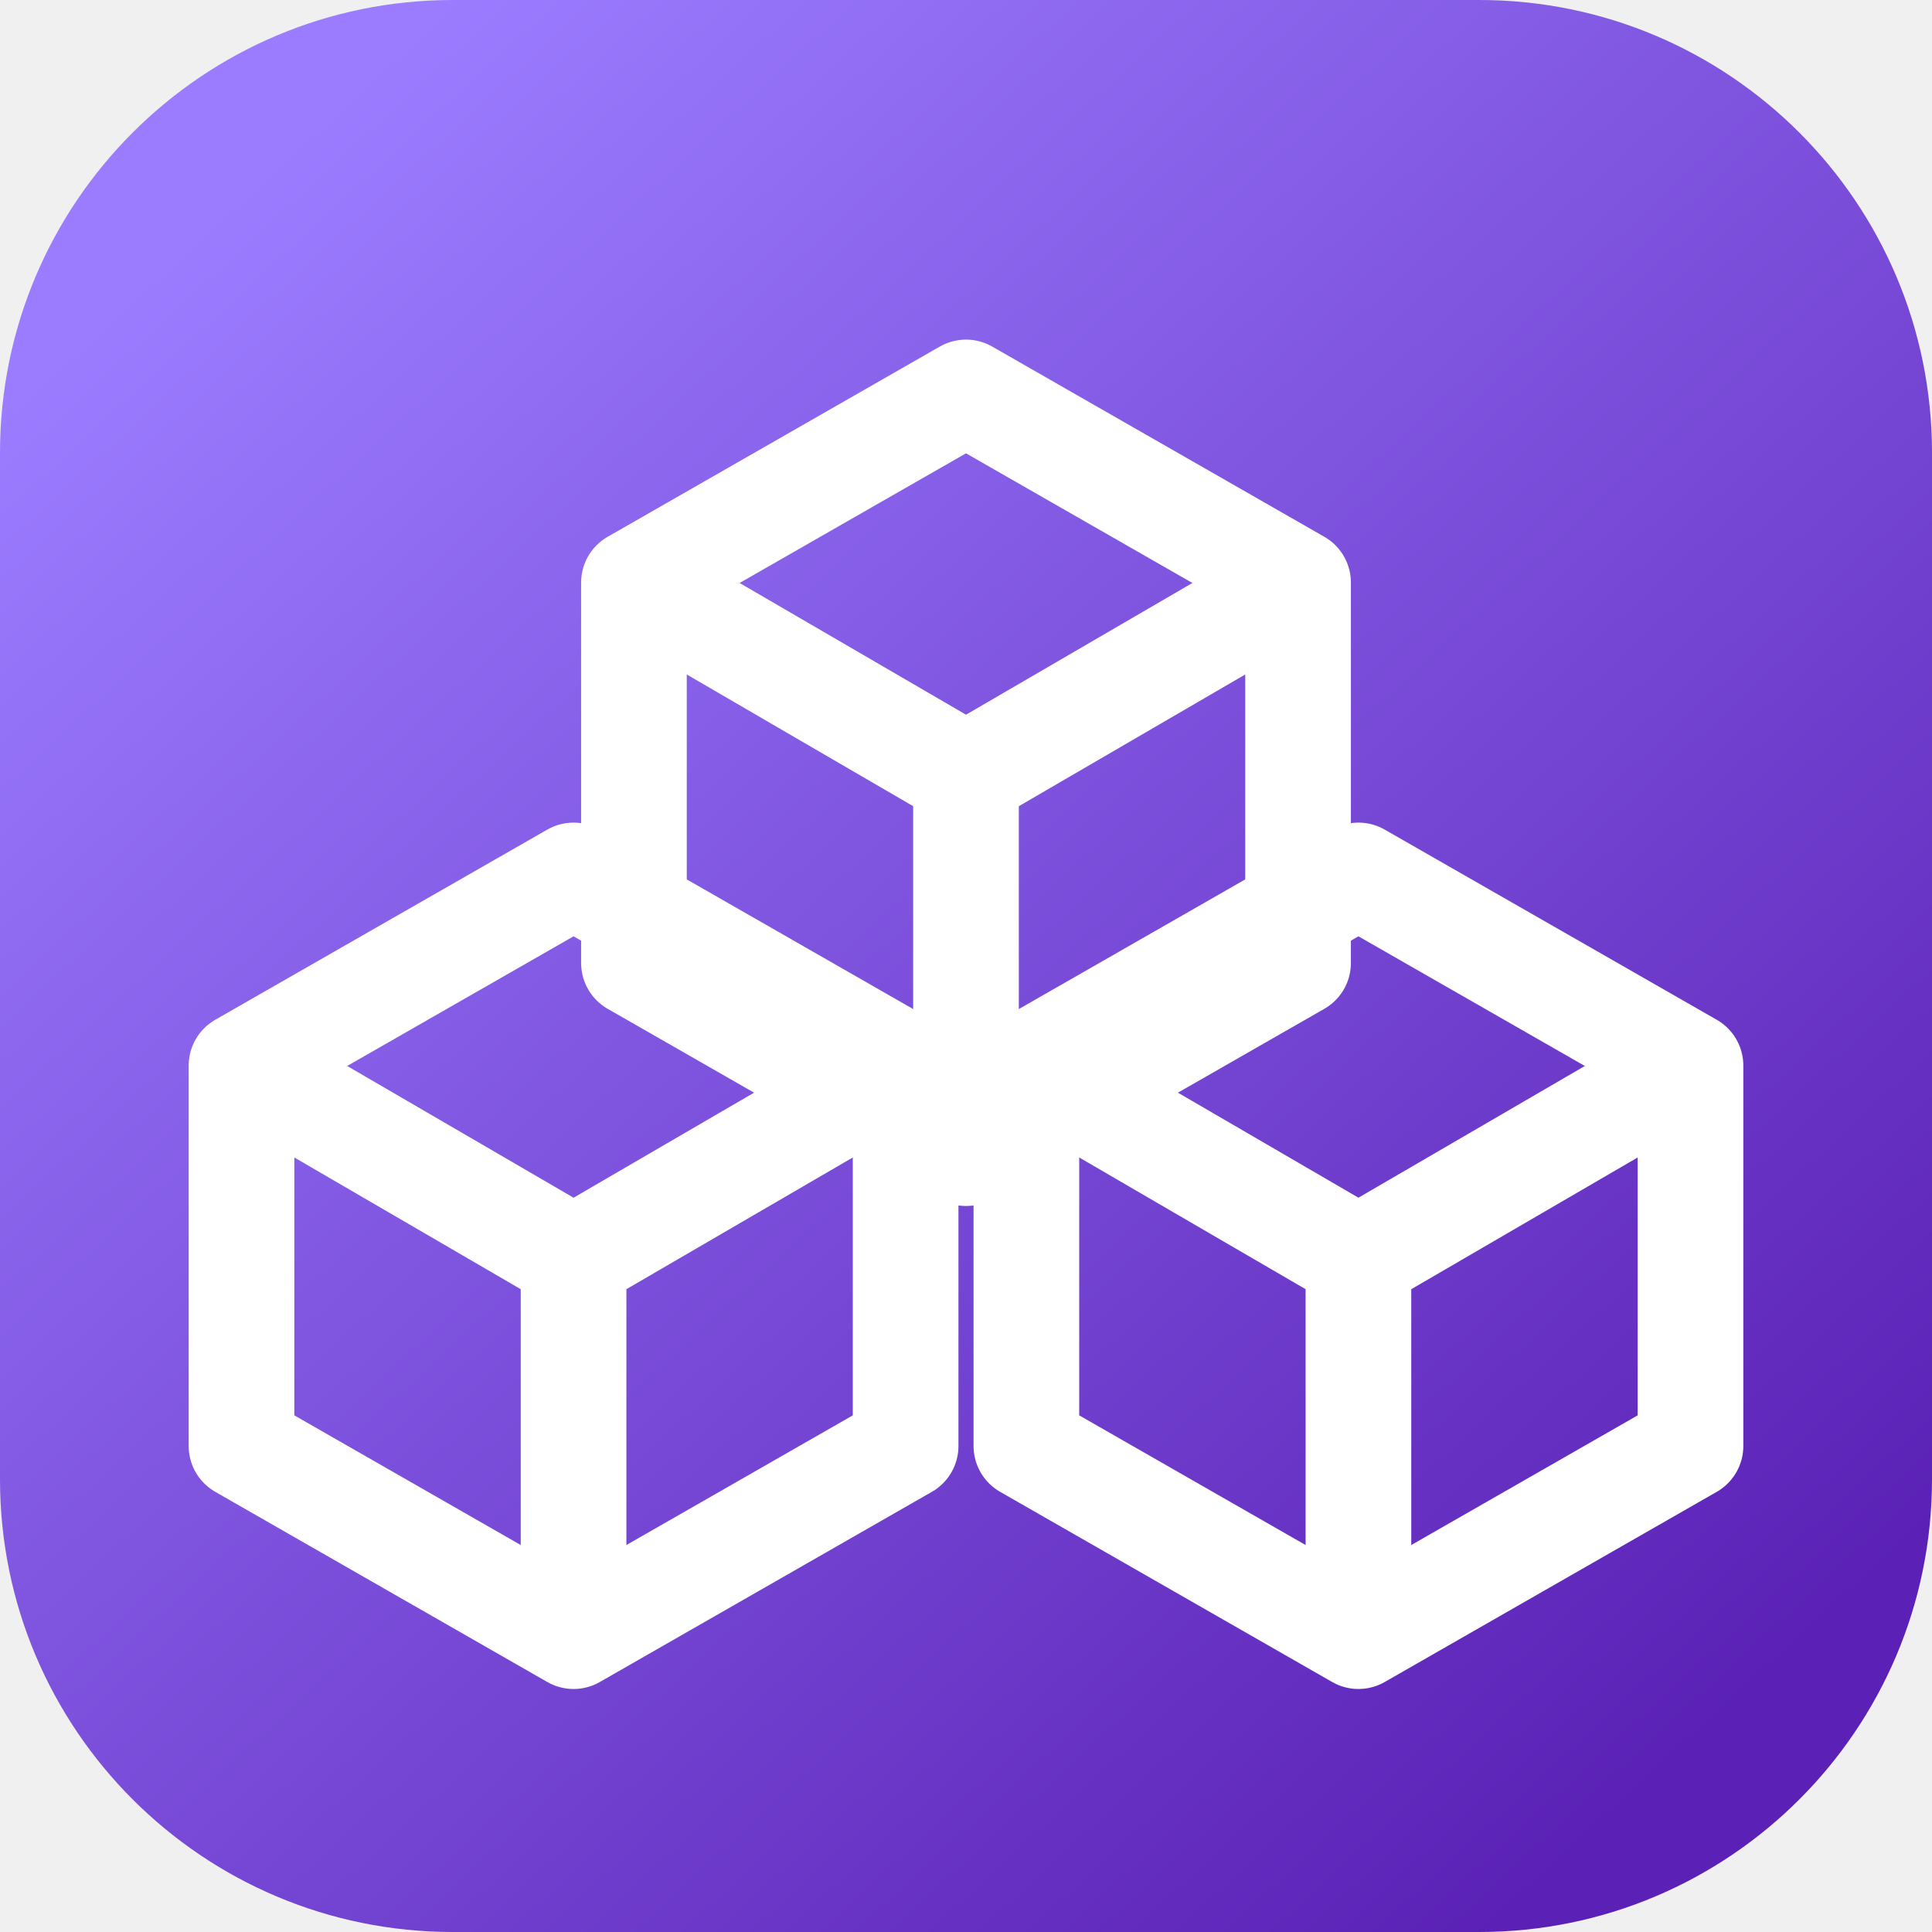
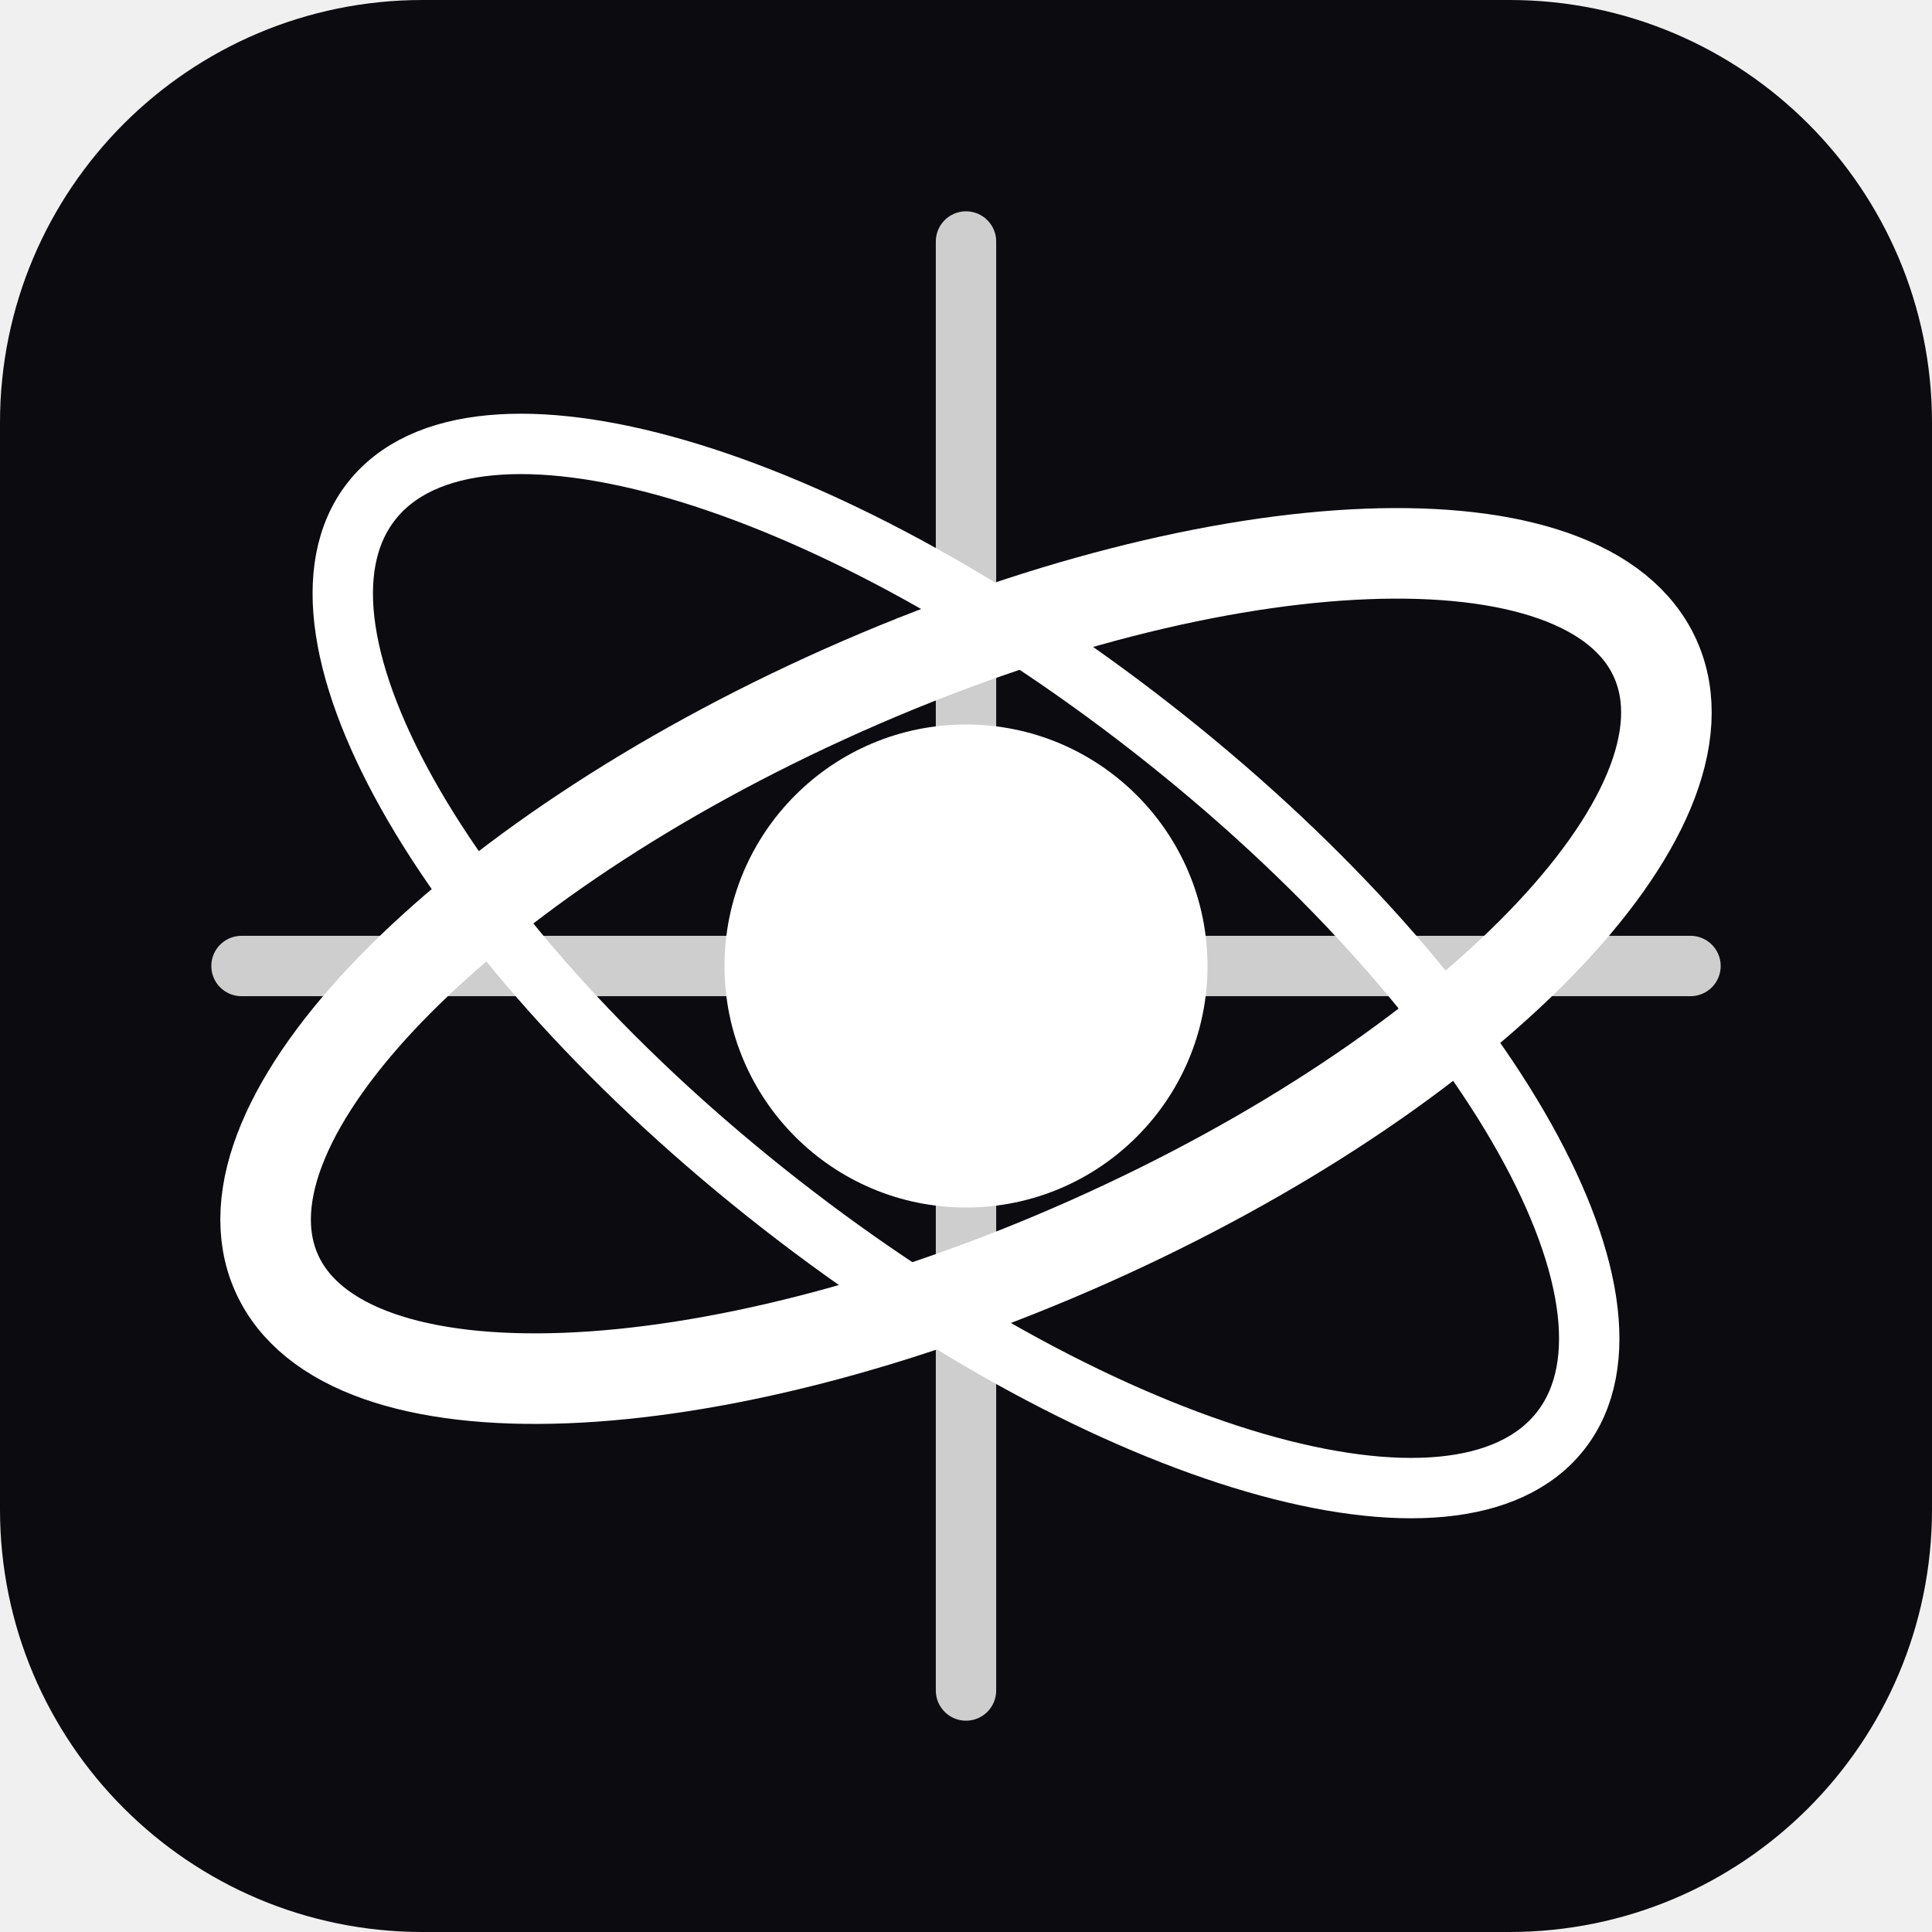
<svg xmlns="http://www.w3.org/2000/svg" viewBox="0 0 64 64">
-   <defs>
-     <linearGradient id="g" x1="8" y1="6" x2="56" y2="58" gradientUnits="userSpaceOnUse">
-       <stop stop-color="#9b7cff" />
-       <stop offset="1" stop-color="#5b21b6" />
-     </linearGradient>
-   </defs>
-   <rect width="64" height="64" rx="15" fill="url(#g)" />
-   <g fill="none" stroke="#fff" stroke-width="3.5" stroke-linejoin="round">
-     <path d="m32 13 11 6.3v12.6L32 38.2 21 31.9V19.3z" />
-     <path d="m19 29 11 6.3v12.6L19 54.2 8 47.9V35.3zM45 29l11 6.3v12.6l-11 6.3-11-6.3V35.3z" />
-     <path d="m21 19.3 11 6.4 11-6.4M8 35.3l11 6.4 11-6.4m4 0 11 6.4 11-6.4M32 25.7v12.5M19 41.7v12.5m26-12.5v12.5" />
+   <rect width="64" height="64" rx="14" fill="#0b0b10" />
+   <g fill="none" stroke="#fff" stroke-linecap="round">
+     <circle cx="32" cy="32" r="8" fill="#fff" stroke="none" />
+     <ellipse cx="32" cy="32" rx="25" ry="10" stroke-width="3" transform="rotate(-24 32 32)" />
+     <ellipse cx="32" cy="32" rx="25" ry="10" stroke-width="2" transform="rotate(38 32 32)" />
+     <path d="M8 32h48M32 8v48" stroke-width="2" opacity=".8" />
  </g>
</svg>
